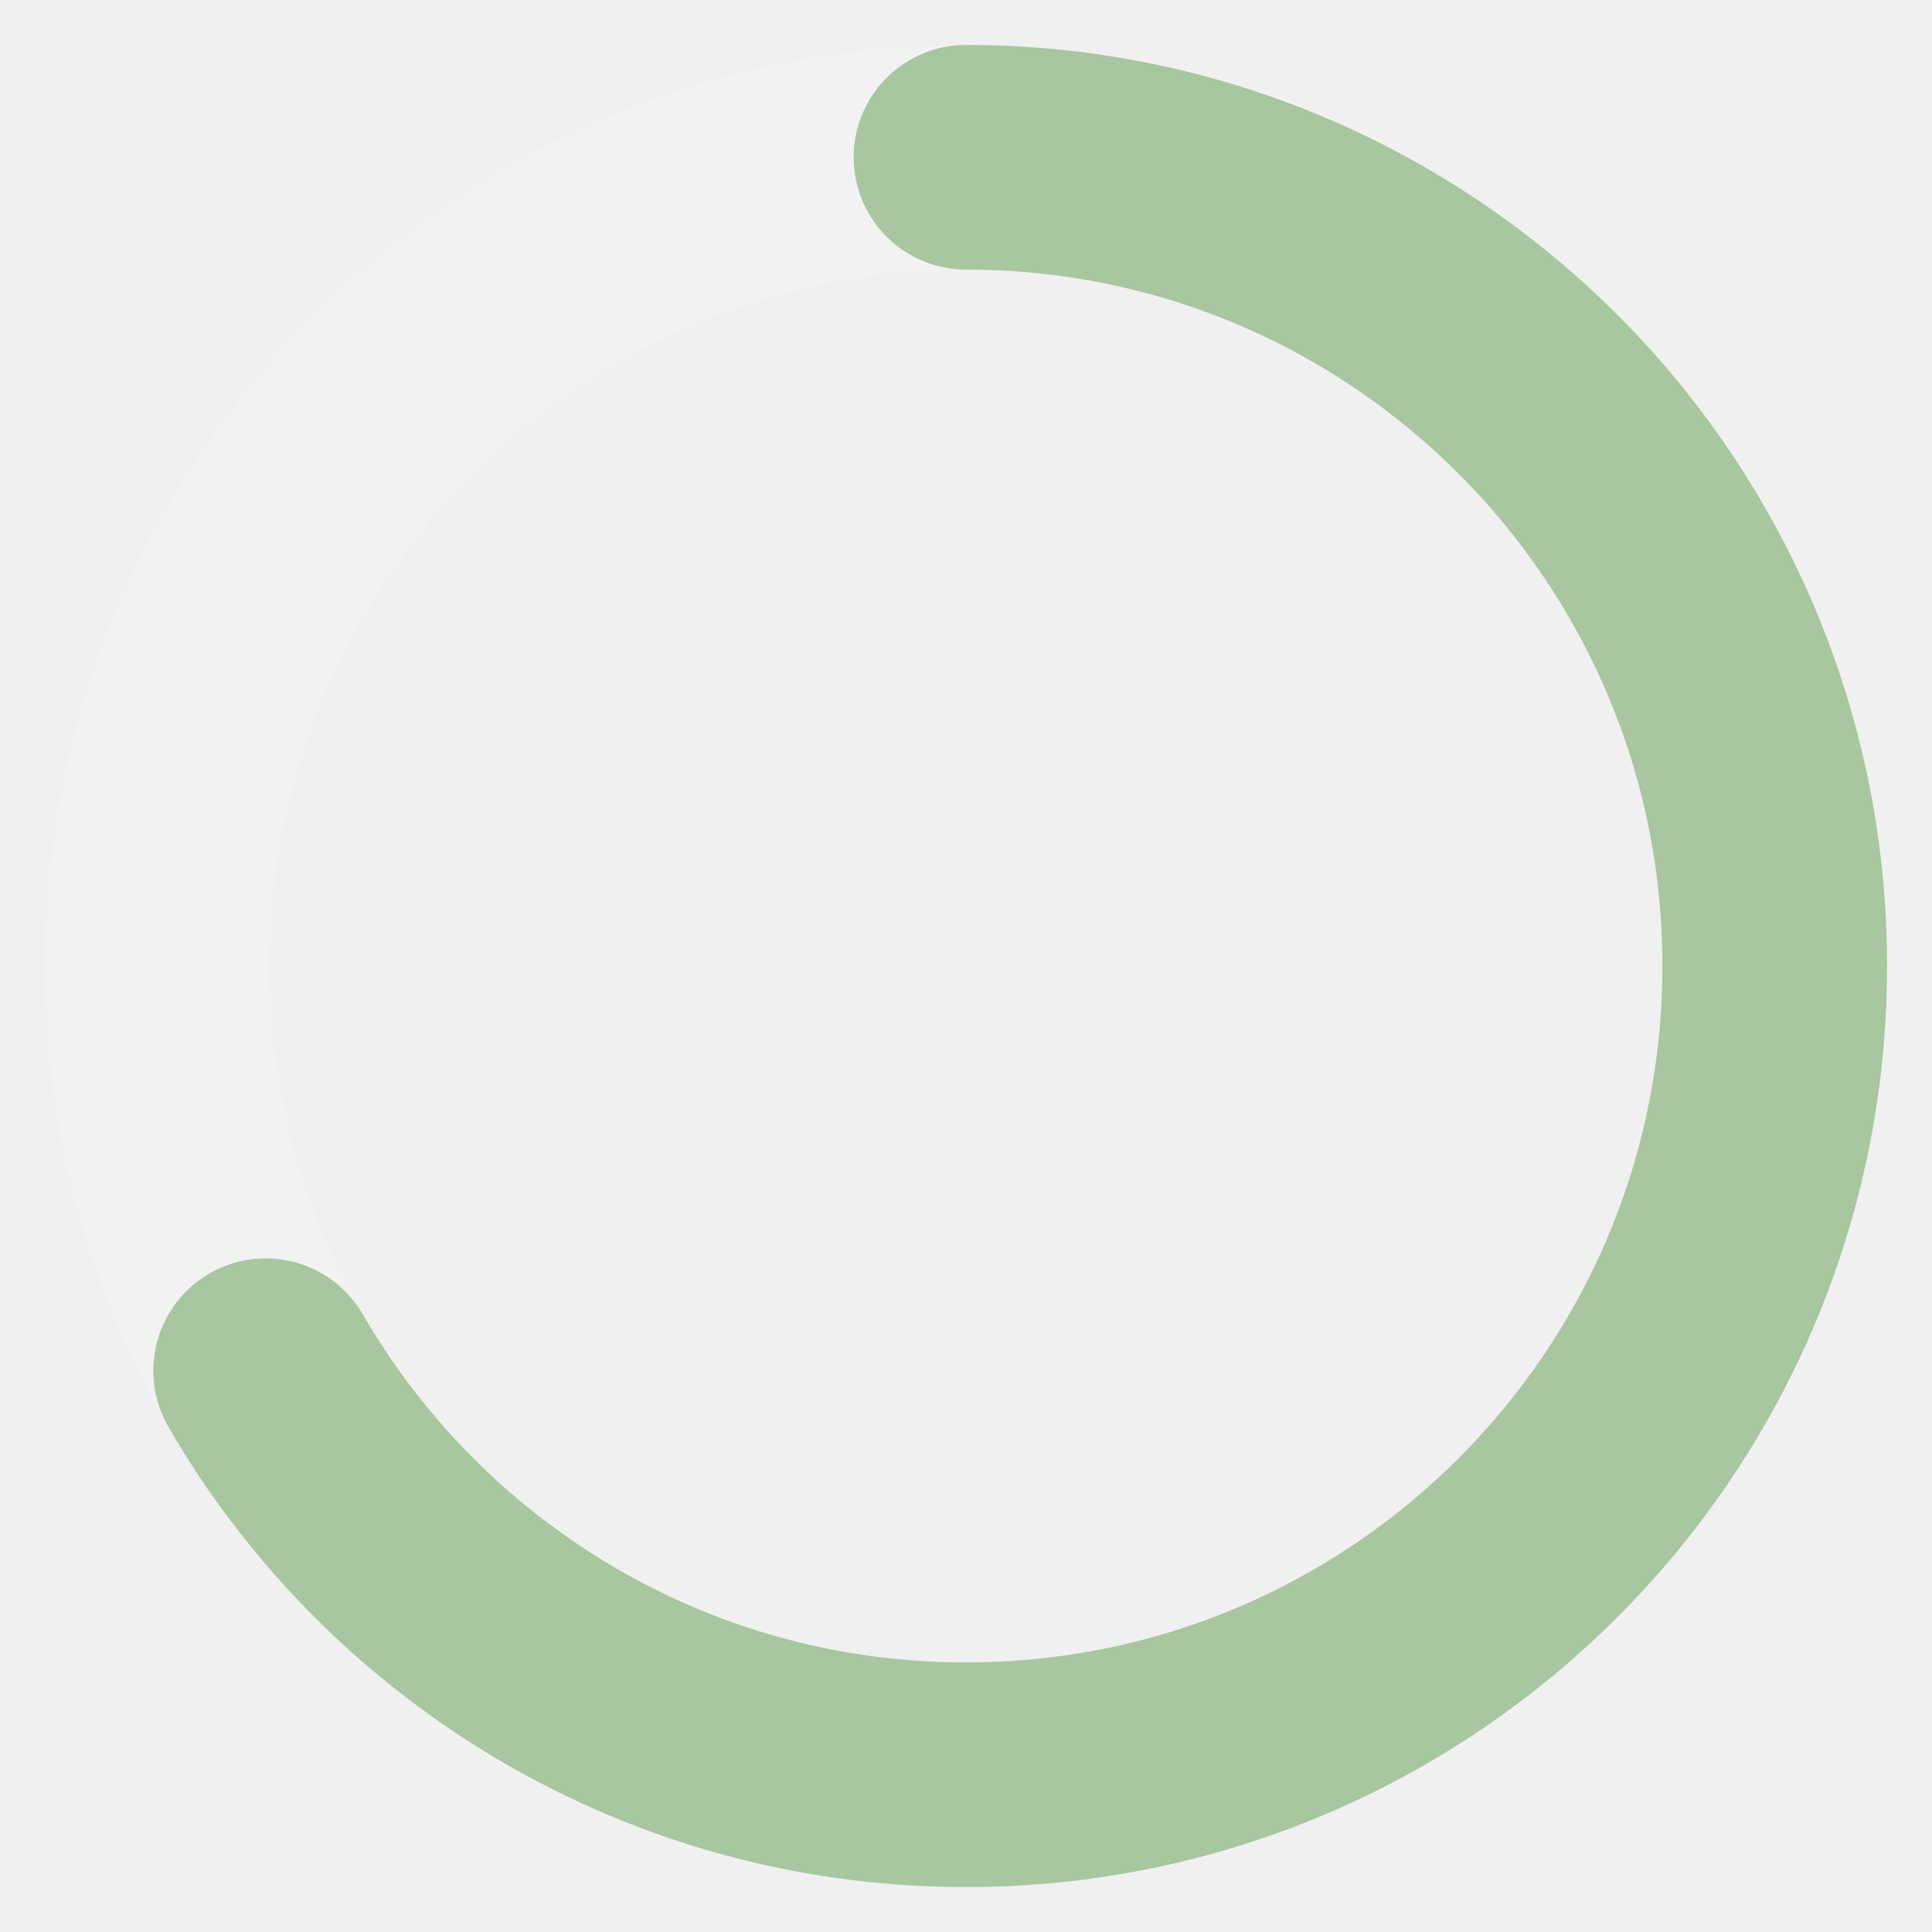
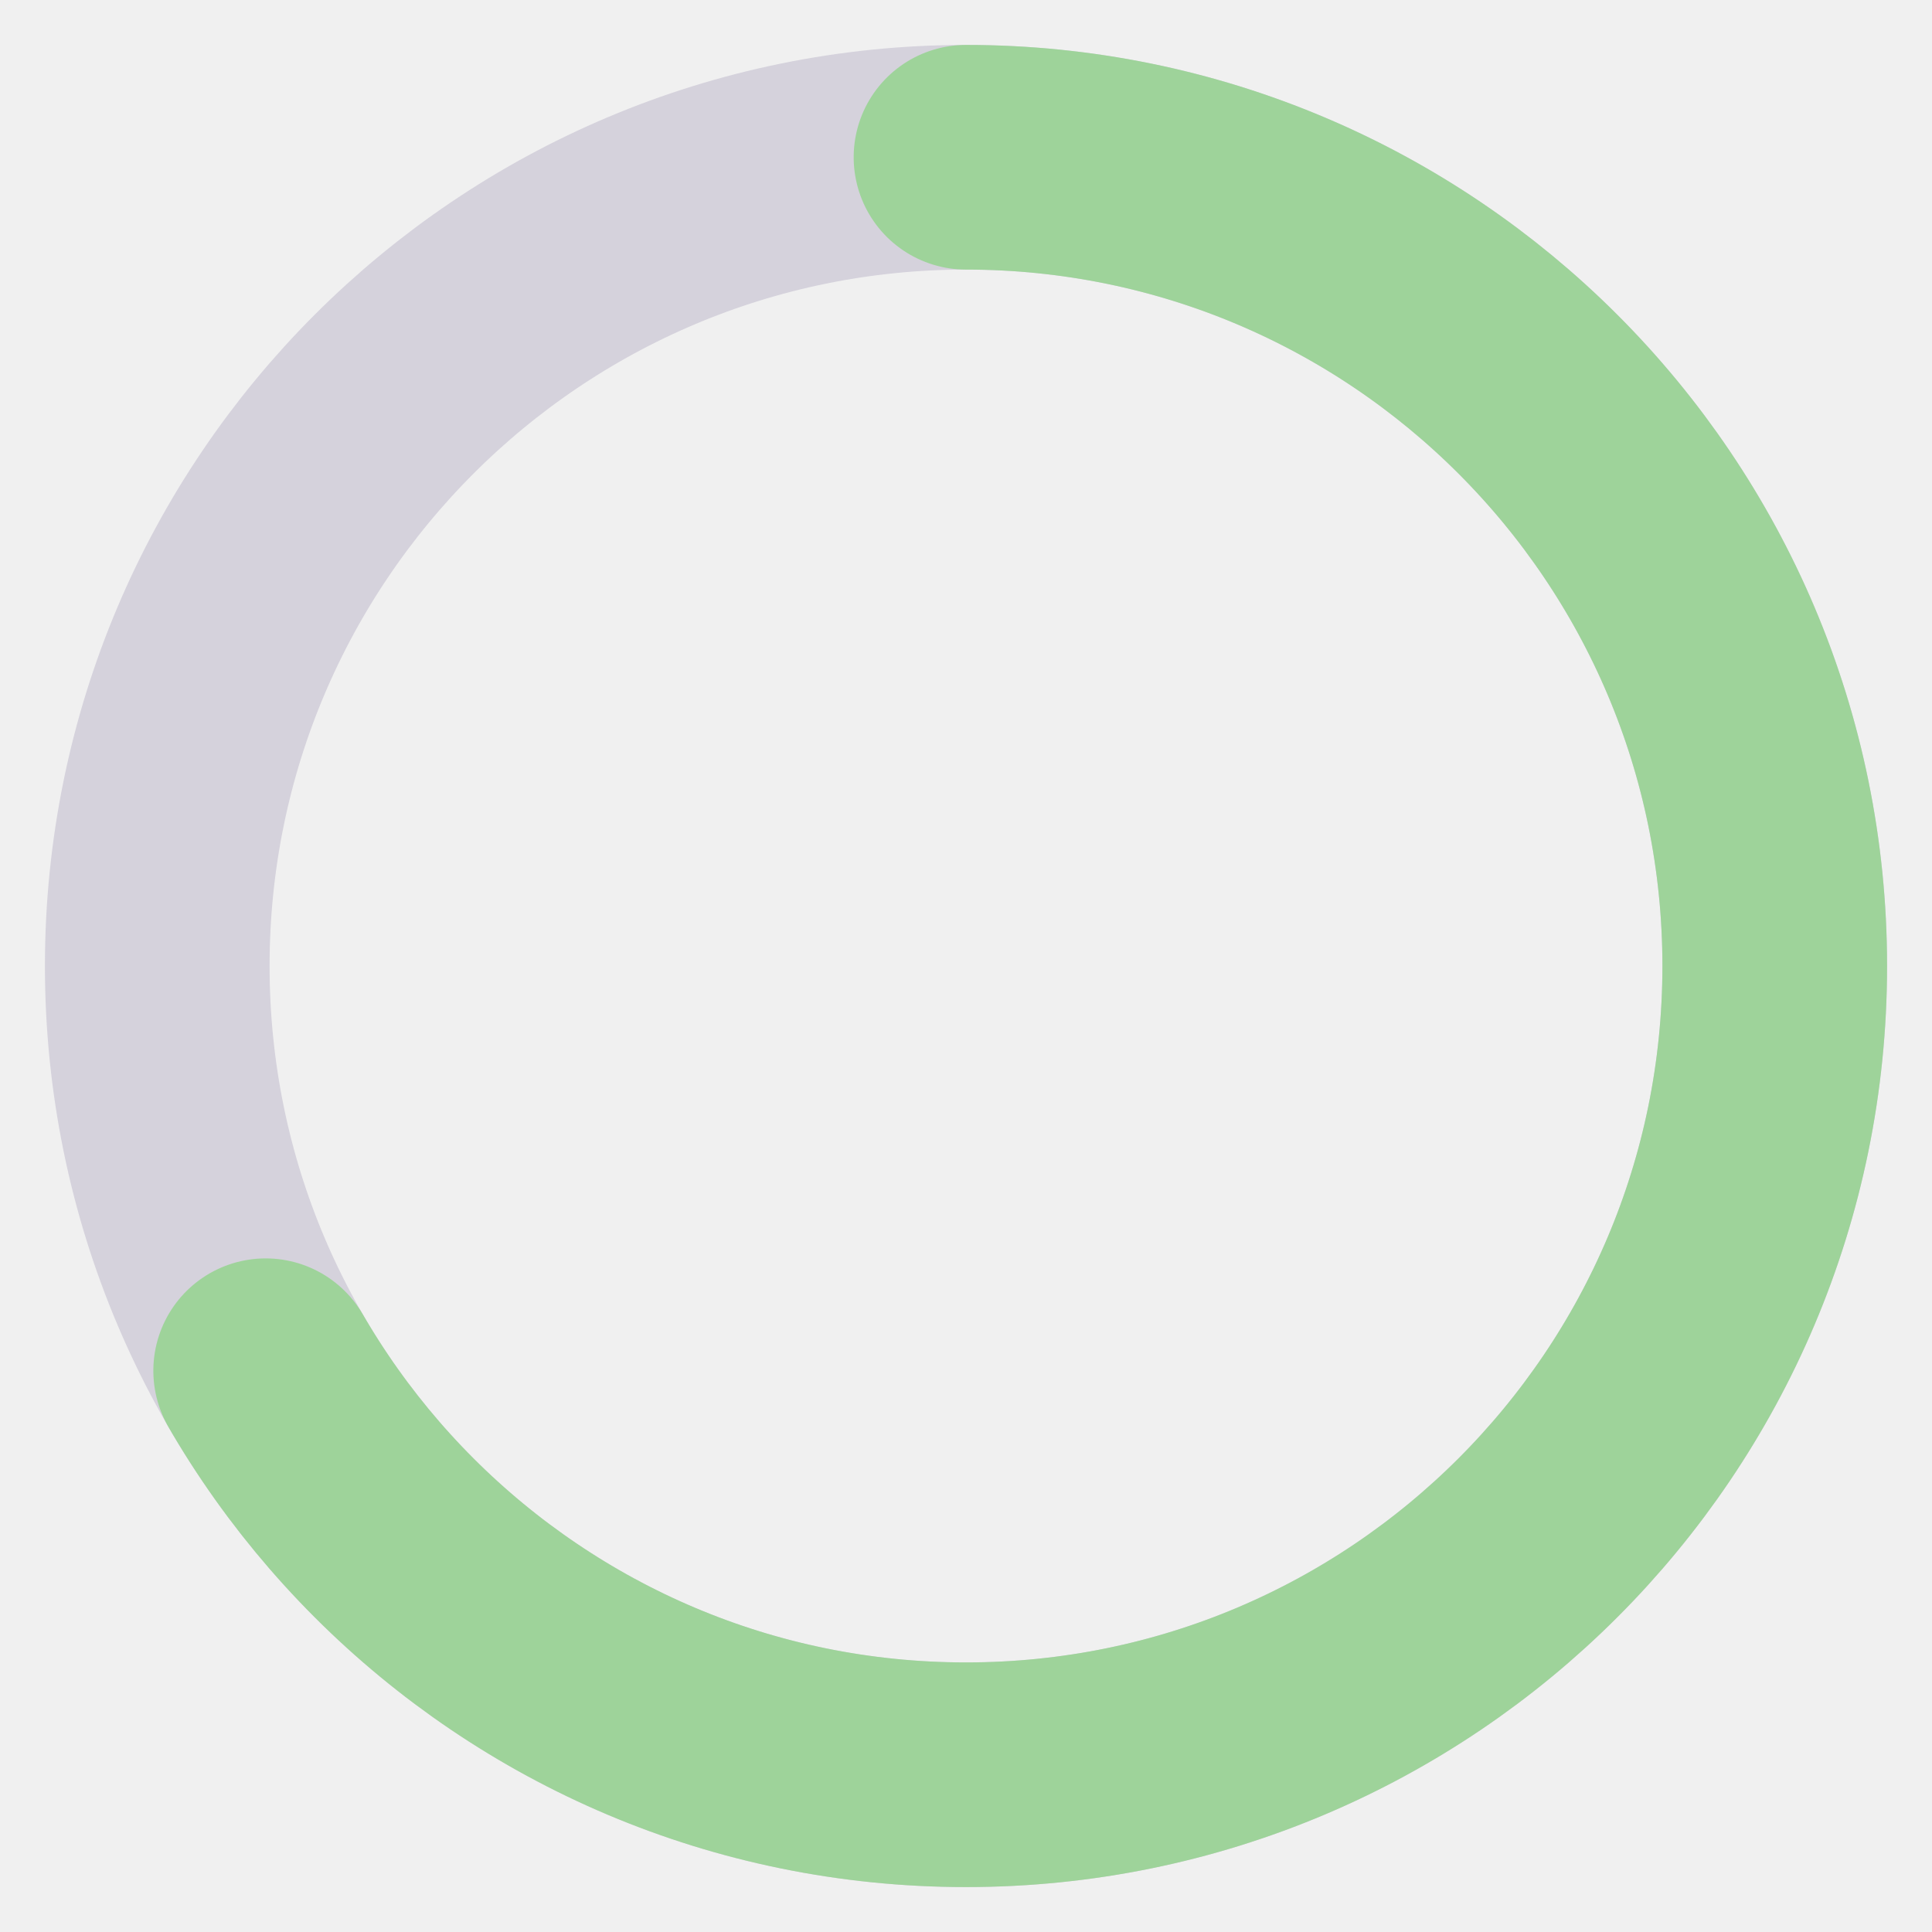
<svg xmlns="http://www.w3.org/2000/svg" width="86" height="86" viewBox="0 0 86 86">
-   <circle cx="43" cy="43" r="36" fill="none" stroke="#ffffff" stroke-opacity="0.16" stroke-width="10" />
-   <circle cx="43" cy="43" r="36" fill="none" stroke="#a8c69f" stroke-width="10" stroke-linecap="round" stroke-dasharray="150.8 226.2" transform="rotate(-90 43 43)" />
+   <circle cx="43" cy="43" r="36" fill="none" stroke="#9a92b0" stroke-opacity="0.32" stroke-width="10" />
+   <circle cx="43" cy="43" r="36" fill="none" stroke="#9ed39a" stroke-width="10" stroke-linecap="round" stroke-dasharray="150.8 226.2" transform="rotate(-90 43 43)" />
</svg>
